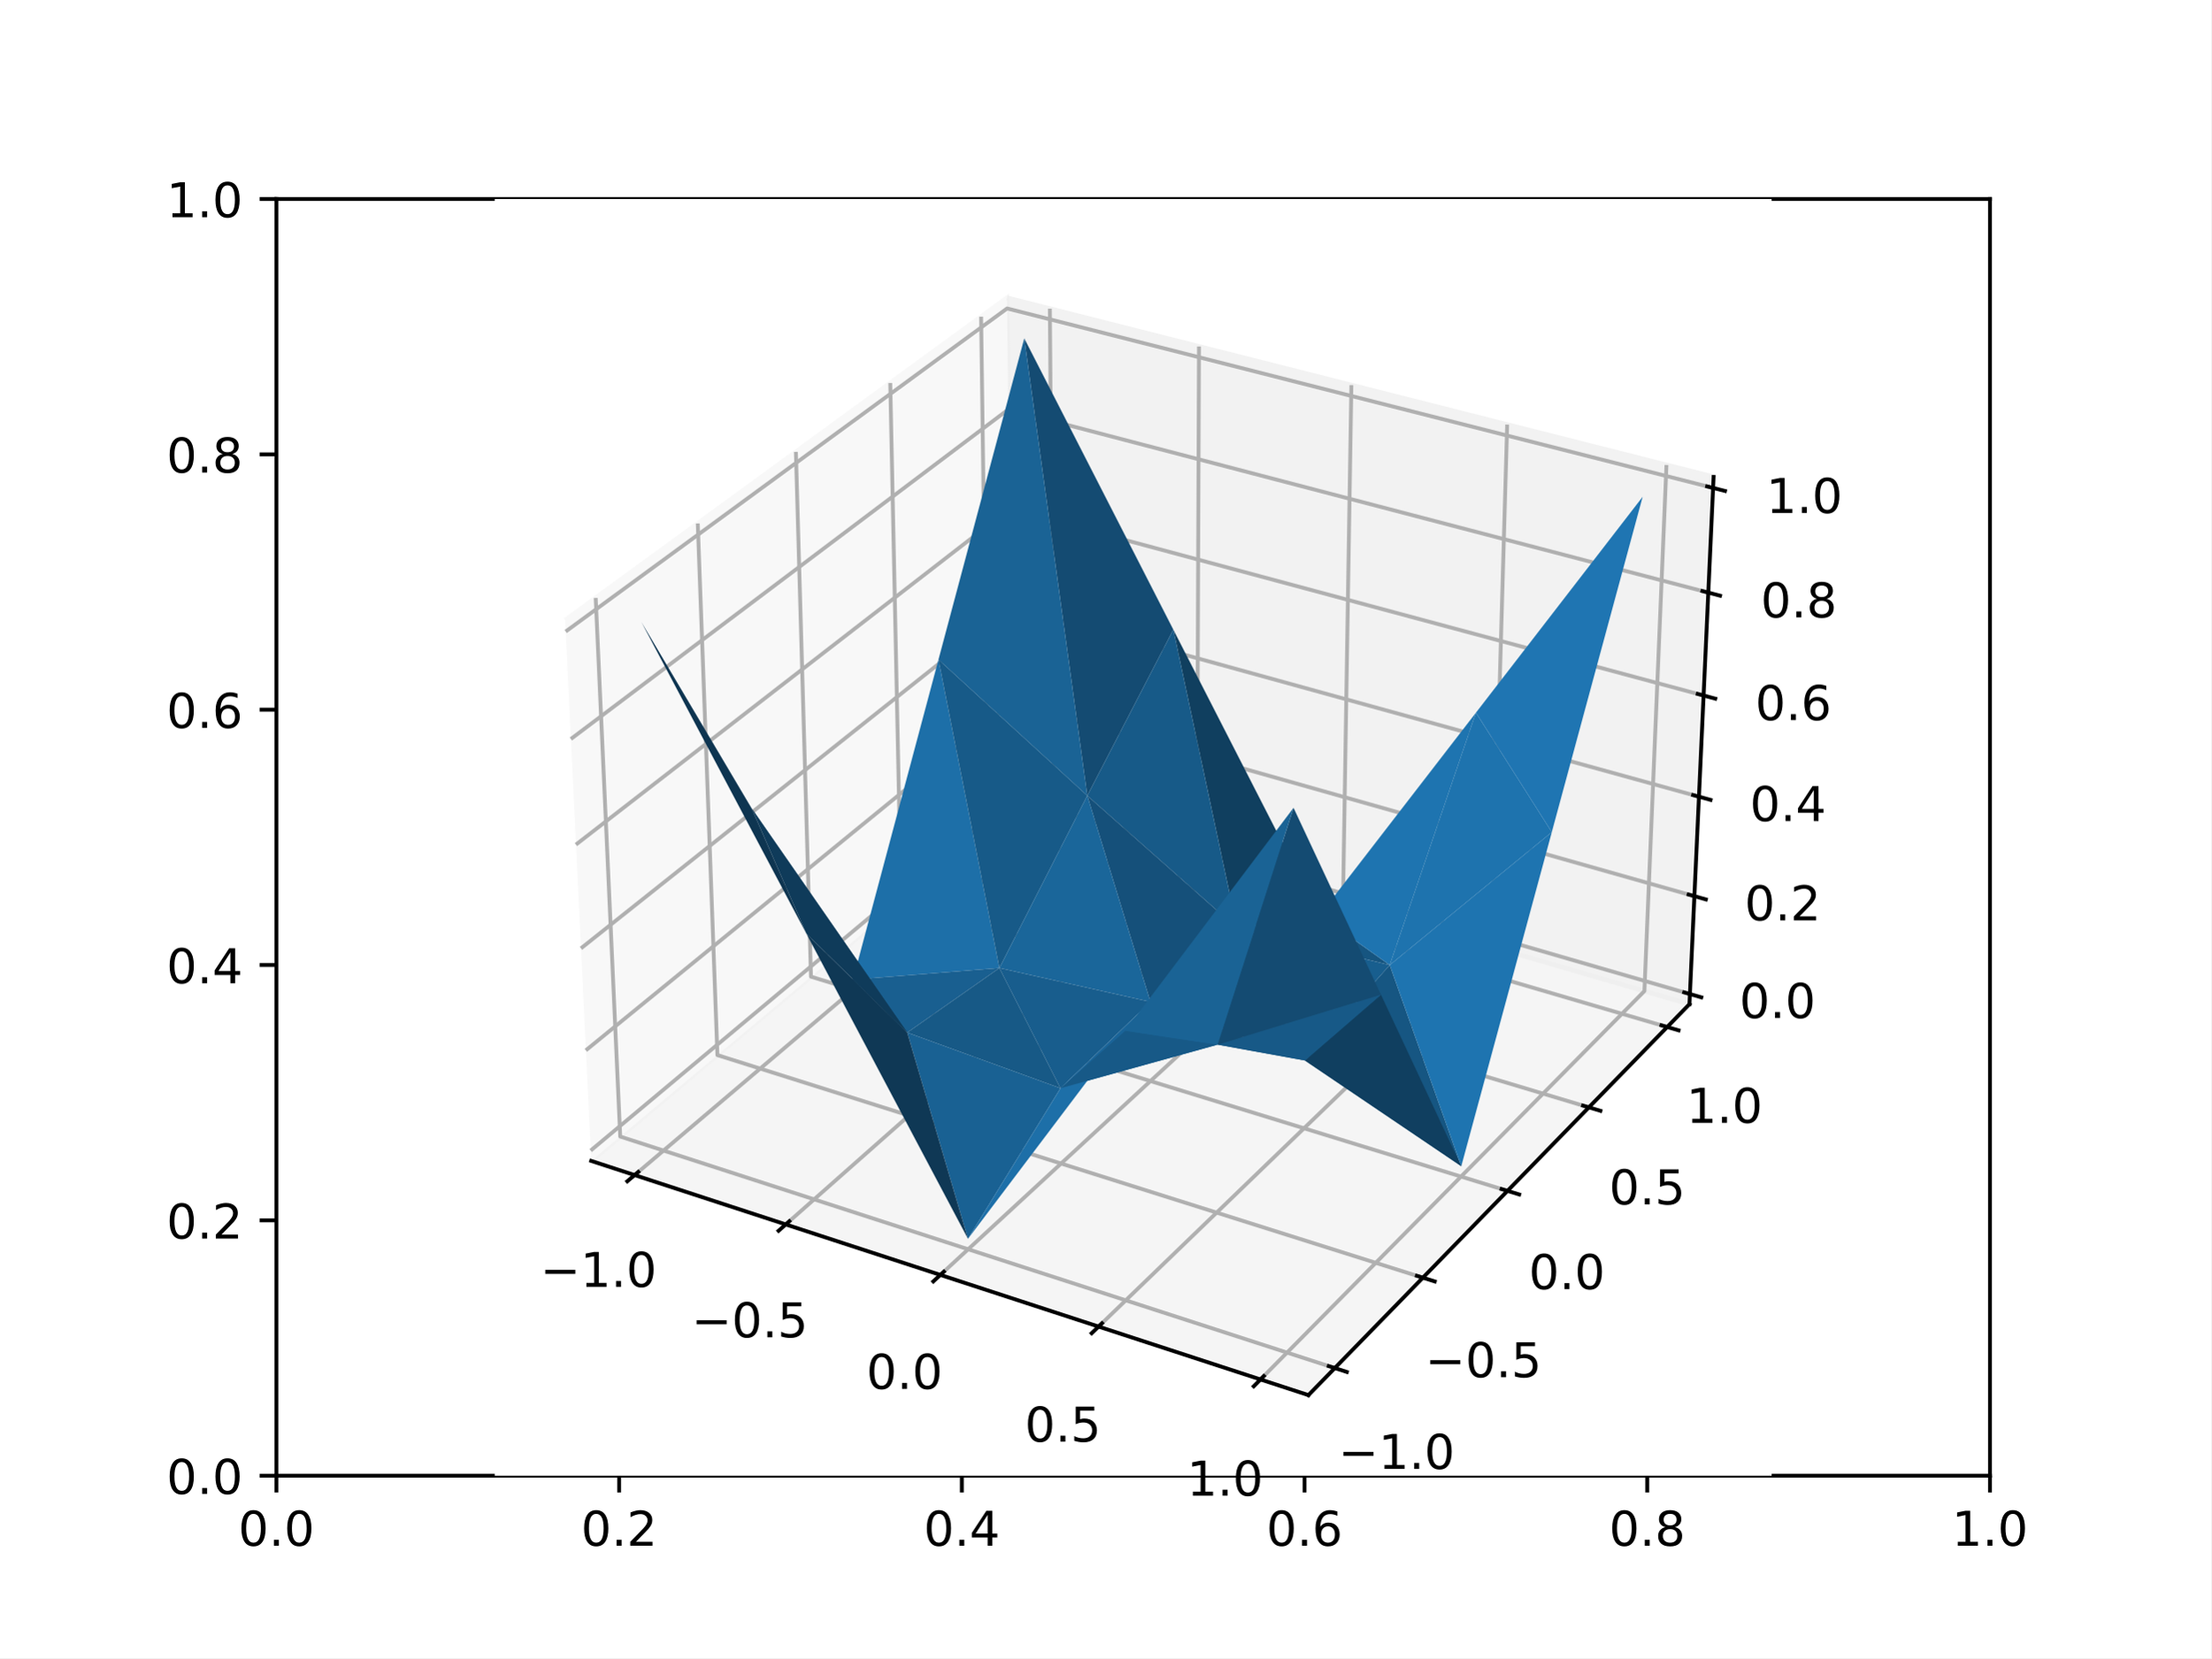
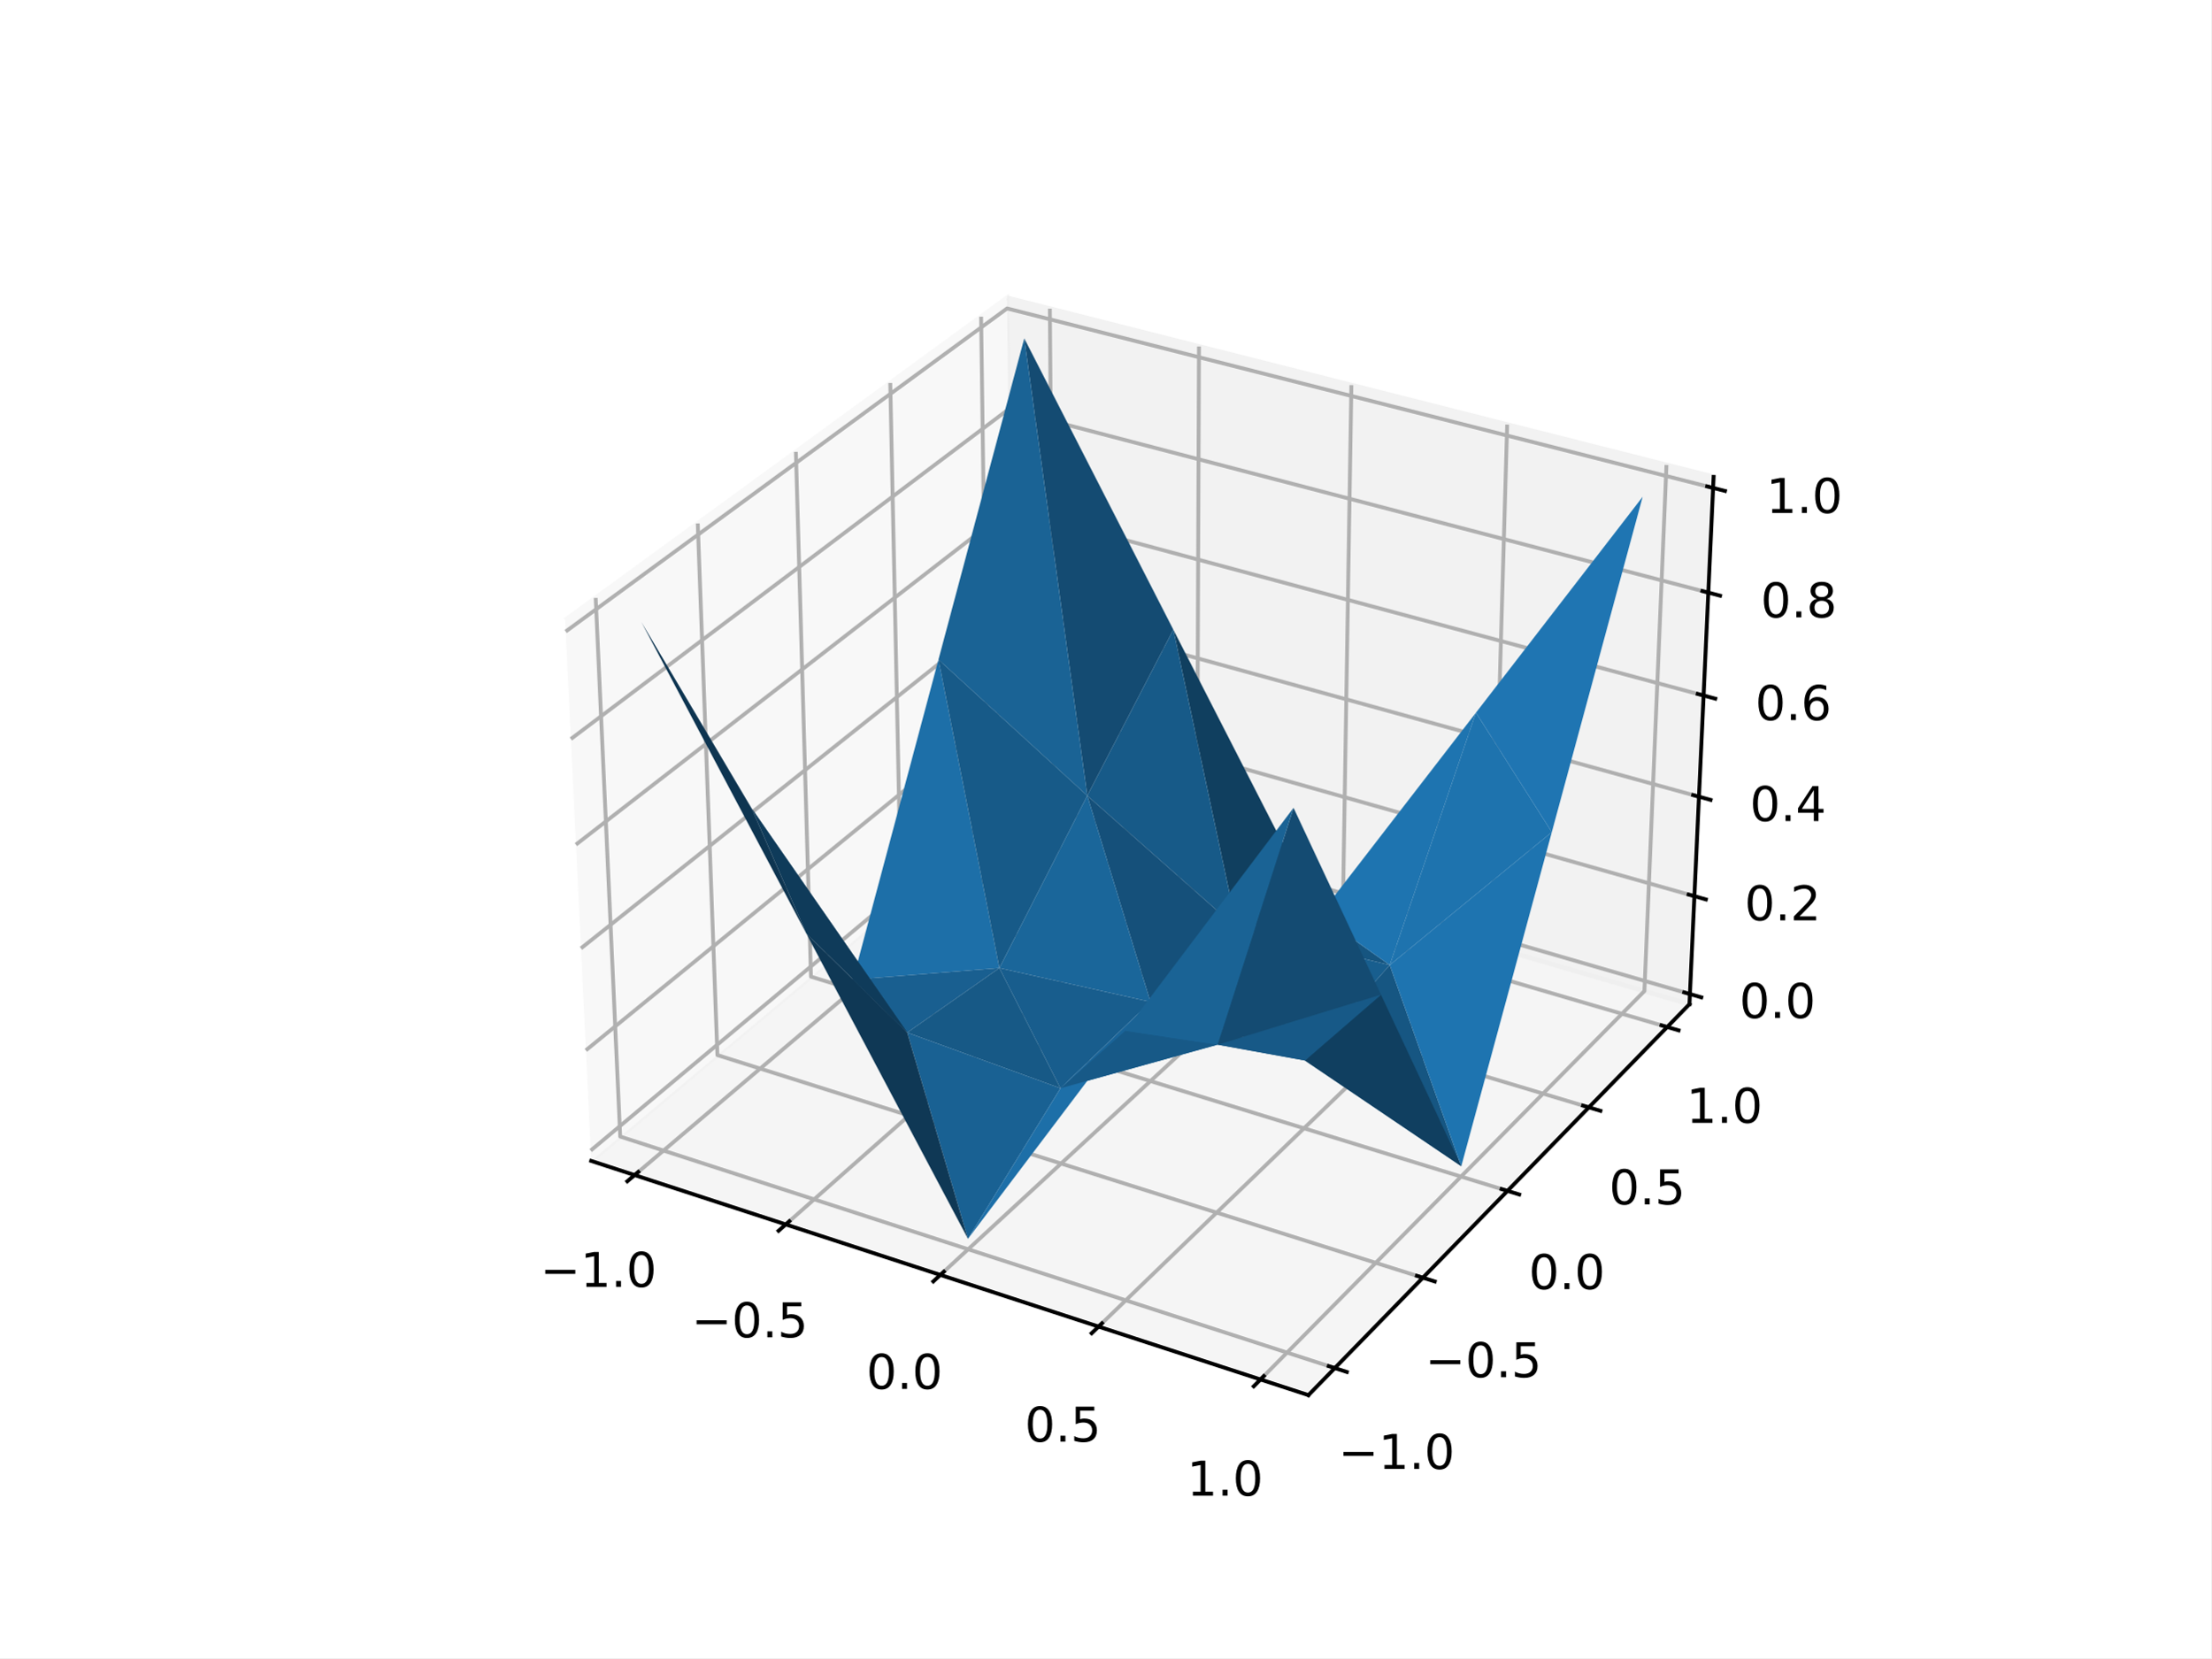
<svg xmlns="http://www.w3.org/2000/svg" xmlns:xlink="http://www.w3.org/1999/xlink" width="460.8pt" height="345.6pt" viewBox="0 0 460.8 345.6" version="1.1">
  <defs>
    <style type="text/css">*{stroke-linejoin: round; stroke-linecap: butt}</style>
  </defs>
  <g id="figure_1">
    <g id="patch_1">
      <path d="M 0 345.6  L 460.8 345.6  L 460.8 0  L 0 0  z " style="fill: #ffffff" />
    </g>
-     <g id="axes_1">
-       <g id="patch_2">
-         <path d="M 57.6 307.584  L 414.72 307.584  L 414.72 41.472  L 57.6 41.472  z " style="fill: #ffffff" />
-       </g>
-       <g id="matplotlib.axis_1">
-         <g id="xtick_1">
-           <g id="line2d_1">
-             <defs>
-               <path id="m7fd396ab19" d="M 0 0  L 0 3.5  " style="stroke: #000000; stroke-width: 0.8" />
-             </defs>
-             <g>
-               <use xlink:href="#m7fd396ab19" x="57.6" y="307.584" style="stroke: #000000; stroke-width: 0.8" />
-             </g>
-           </g>
-           <g id="text_1">
-             <g transform="translate(49.64844 322.1817) scale(0.1 -0.1)">
-               <defs>
-                 <path id="DejaVuSans-13" d="M 2034 4250  Q 1547 4250 1301 3770  Q 1056 3291 1056 2328  Q 1056 1369 1301 889  Q 1547 409 2034 409  Q 2525 409 2770 889  Q 3016 1369 3016 2328  Q 3016 3291 2770 3770  Q 2525 4250 2034 4250  z M 2034 4750  Q 2819 4750 3233 4129  Q 3647 3509 3647 2328  Q 3647 1150 3233 529  Q 2819 -91 2034 -91  Q 1250 -91 836 529  Q 422 1150 422 2328  Q 422 3509 836 4129  Q 1250 4750 2034 4750  z " transform="scale(0.015625)" />
-                 <path id="DejaVuSans-11" d="M 684 794  L 1344 794  L 1344 0  L 684 0  L 684 794  z " transform="scale(0.015625)" />
-               </defs>
-               <use xlink:href="#DejaVuSans-13" />
-               <use xlink:href="#DejaVuSans-11" transform="translate(63.625 0)" />
-               <use xlink:href="#DejaVuSans-13" transform="translate(95.40625 0)" />
-             </g>
-           </g>
-         </g>
-         <g id="xtick_2">
-           <g id="line2d_2">
-             <g>
-               <use xlink:href="#m7fd396ab19" x="129.024" y="307.584" style="stroke: #000000; stroke-width: 0.8" />
-             </g>
-           </g>
-           <g id="text_2">
-             <g transform="translate(121.0724 322.1817) scale(0.1 -0.1)">
-               <defs>
-                 <path id="DejaVuSans-15" d="M 1228 531  L 3431 531  L 3431 0  L 469 0  L 469 531  Q 828 903 1448 1529  Q 2069 2156 2228 2338  Q 2531 2678 2651 2914  Q 2772 3150 2772 3378  Q 2772 3750 2511 3984  Q 2250 4219 1831 4219  Q 1534 4219 1204 4116  Q 875 4013 500 3803  L 500 4441  Q 881 4594 1212 4672  Q 1544 4750 1819 4750  Q 2544 4750 2975 4387  Q 3406 4025 3406 3419  Q 3406 3131 3298 2873  Q 3191 2616 2906 2266  Q 2828 2175 2409 1742  Q 1991 1309 1228 531  z " transform="scale(0.015625)" />
-               </defs>
-               <use xlink:href="#DejaVuSans-13" />
-               <use xlink:href="#DejaVuSans-11" transform="translate(63.625 0)" />
-               <use xlink:href="#DejaVuSans-15" transform="translate(95.40625 0)" />
-             </g>
-           </g>
-         </g>
-         <g id="xtick_3">
-           <g id="line2d_3">
-             <g>
-               <use xlink:href="#m7fd396ab19" x="200.448" y="307.584" style="stroke: #000000; stroke-width: 0.8" />
-             </g>
-           </g>
-           <g id="text_3">
-             <g transform="translate(192.4964 322.1817) scale(0.1 -0.1)">
-               <defs>
-                 <path id="DejaVuSans-17" d="M 2419 4116  L 825 1625  L 2419 1625  L 2419 4116  z M 2253 4666  L 3047 4666  L 3047 1625  L 3713 1625  L 3713 1100  L 3047 1100  L 3047 0  L 2419 0  L 2419 1100  L 313 1100  L 313 1709  L 2253 4666  z " transform="scale(0.015625)" />
-               </defs>
-               <use xlink:href="#DejaVuSans-13" />
-               <use xlink:href="#DejaVuSans-11" transform="translate(63.625 0)" />
-               <use xlink:href="#DejaVuSans-17" transform="translate(95.40625 0)" />
-             </g>
-           </g>
-         </g>
-         <g id="xtick_4">
-           <g id="line2d_4">
-             <g>
-               <use xlink:href="#m7fd396ab19" x="271.872" y="307.584" style="stroke: #000000; stroke-width: 0.8" />
-             </g>
-           </g>
-           <g id="text_4">
-             <g transform="translate(263.9204 322.1817) scale(0.1 -0.1)">
-               <defs>
-                 <path id="DejaVuSans-19" d="M 2113 2584  Q 1688 2584 1439 2293  Q 1191 2003 1191 1497  Q 1191 994 1439 701  Q 1688 409 2113 409  Q 2538 409 2786 701  Q 3034 994 3034 1497  Q 3034 2003 2786 2293  Q 2538 2584 2113 2584  z M 3366 4563  L 3366 3988  Q 3128 4100 2886 4159  Q 2644 4219 2406 4219  Q 1781 4219 1451 3797  Q 1122 3375 1075 2522  Q 1259 2794 1537 2939  Q 1816 3084 2150 3084  Q 2853 3084 3261 2657  Q 3669 2231 3669 1497  Q 3669 778 3244 343  Q 2819 -91 2113 -91  Q 1303 -91 875 529  Q 447 1150 447 2328  Q 447 3434 972 4092  Q 1497 4750 2381 4750  Q 2619 4750 2861 4703  Q 3103 4656 3366 4563  z " transform="scale(0.015625)" />
-               </defs>
-               <use xlink:href="#DejaVuSans-13" />
-               <use xlink:href="#DejaVuSans-11" transform="translate(63.625 0)" />
-               <use xlink:href="#DejaVuSans-19" transform="translate(95.40625 0)" />
-             </g>
-           </g>
-         </g>
-         <g id="xtick_5">
-           <g id="line2d_5">
-             <g>
-               <use xlink:href="#m7fd396ab19" x="343.296" y="307.584" style="stroke: #000000; stroke-width: 0.8" />
-             </g>
-           </g>
-           <g id="text_5">
-             <g transform="translate(335.3444 322.1817) scale(0.1 -0.1)">
-               <defs>
-                 <path id="DejaVuSans-1b" d="M 2034 2216  Q 1584 2216 1326 1975  Q 1069 1734 1069 1313  Q 1069 891 1326 650  Q 1584 409 2034 409  Q 2484 409 2743 651  Q 3003 894 3003 1313  Q 3003 1734 2745 1975  Q 2488 2216 2034 2216  z M 1403 2484  Q 997 2584 770 2862  Q 544 3141 544 3541  Q 544 4100 942 4425  Q 1341 4750 2034 4750  Q 2731 4750 3128 4425  Q 3525 4100 3525 3541  Q 3525 3141 3298 2862  Q 3072 2584 2669 2484  Q 3125 2378 3379 2068  Q 3634 1759 3634 1313  Q 3634 634 3220 271  Q 2806 -91 2034 -91  Q 1263 -91 848 271  Q 434 634 434 1313  Q 434 1759 690 2068  Q 947 2378 1403 2484  z M 1172 3481  Q 1172 3119 1398 2916  Q 1625 2713 2034 2713  Q 2441 2713 2670 2916  Q 2900 3119 2900 3481  Q 2900 3844 2670 4047  Q 2441 4250 2034 4250  Q 1625 4250 1398 4047  Q 1172 3844 1172 3481  z " transform="scale(0.015625)" />
-               </defs>
-               <use xlink:href="#DejaVuSans-13" />
-               <use xlink:href="#DejaVuSans-11" transform="translate(63.625 0)" />
-               <use xlink:href="#DejaVuSans-1b" transform="translate(95.40625 0)" />
-             </g>
-           </g>
-         </g>
-         <g id="xtick_6">
-           <g id="line2d_6">
-             <g>
-               <use xlink:href="#m7fd396ab19" x="414.72" y="307.584" style="stroke: #000000; stroke-width: 0.8" />
-             </g>
-           </g>
-           <g id="text_6">
-             <g transform="translate(406.7684 322.1817) scale(0.1 -0.1)">
-               <defs>
-                 <path id="DejaVuSans-14" d="M 794 531  L 1825 531  L 1825 4091  L 703 3866  L 703 4441  L 1819 4666  L 2450 4666  L 2450 531  L 3481 531  L 3481 0  L 794 0  L 794 531  z " transform="scale(0.015625)" />
-               </defs>
-               <use xlink:href="#DejaVuSans-14" />
-               <use xlink:href="#DejaVuSans-11" transform="translate(63.625 0)" />
-               <use xlink:href="#DejaVuSans-13" transform="translate(95.40625 0)" />
-             </g>
-           </g>
-         </g>
-       </g>
-       <g id="matplotlib.axis_2">
-         <g id="ytick_1">
-           <g id="line2d_7">
-             <defs>
-               <path id="m88befb42de" d="M 0 0  L -3.5 0  " style="stroke: #000000; stroke-width: 0.8" />
-             </defs>
-             <g>
-               <use xlink:href="#m88befb42de" x="57.6" y="307.584" style="stroke: #000000; stroke-width: 0.8" />
-             </g>
-           </g>
-           <g id="text_7">
-             <g transform="translate(34.69687 311.3828) scale(0.1 -0.1)">
-               <use xlink:href="#DejaVuSans-13" />
-               <use xlink:href="#DejaVuSans-11" transform="translate(63.625 0)" />
-               <use xlink:href="#DejaVuSans-13" transform="translate(95.40625 0)" />
-             </g>
-           </g>
-         </g>
-         <g id="ytick_2">
-           <g id="line2d_8">
-             <g>
-               <use xlink:href="#m88befb42de" x="57.6" y="254.362" style="stroke: #000000; stroke-width: 0.8" />
-             </g>
-           </g>
-           <g id="text_8">
-             <g transform="translate(34.69687 258.1604) scale(0.1 -0.1)">
-               <use xlink:href="#DejaVuSans-13" />
-               <use xlink:href="#DejaVuSans-11" transform="translate(63.625 0)" />
-               <use xlink:href="#DejaVuSans-15" transform="translate(95.40625 0)" />
-             </g>
-           </g>
-         </g>
-         <g id="ytick_3">
-           <g id="line2d_9">
-             <g>
-               <use xlink:href="#m88befb42de" x="57.6" y="201.139" style="stroke: #000000; stroke-width: 0.8" />
-             </g>
-           </g>
-           <g id="text_9">
-             <g transform="translate(34.69687 204.938) scale(0.1 -0.1)">
-               <use xlink:href="#DejaVuSans-13" />
-               <use xlink:href="#DejaVuSans-11" transform="translate(63.625 0)" />
-               <use xlink:href="#DejaVuSans-17" transform="translate(95.40625 0)" />
-             </g>
-           </g>
-         </g>
-         <g id="ytick_4">
-           <g id="line2d_10">
-             <g>
-               <use xlink:href="#m88befb42de" x="57.6" y="147.917" style="stroke: #000000; stroke-width: 0.8" />
-             </g>
-           </g>
-           <g id="text_10">
-             <g transform="translate(34.69687 151.7156) scale(0.1 -0.1)">
-               <use xlink:href="#DejaVuSans-13" />
-               <use xlink:href="#DejaVuSans-11" transform="translate(63.625 0)" />
-               <use xlink:href="#DejaVuSans-19" transform="translate(95.40625 0)" />
-             </g>
-           </g>
-         </g>
-         <g id="ytick_5">
-           <g id="line2d_11">
-             <g>
-               <use xlink:href="#m88befb42de" x="57.6" y="94.694" style="stroke: #000000; stroke-width: 0.8" />
-             </g>
-           </g>
-           <g id="text_11">
-             <g transform="translate(34.69687 98.49323) scale(0.1 -0.1)">
-               <use xlink:href="#DejaVuSans-13" />
-               <use xlink:href="#DejaVuSans-11" transform="translate(63.625 0)" />
-               <use xlink:href="#DejaVuSans-1b" transform="translate(95.40625 0)" />
-             </g>
-           </g>
-         </g>
-         <g id="ytick_6">
-           <g id="line2d_12">
-             <g>
-               <use xlink:href="#m88befb42de" x="57.6" y="41.472" style="stroke: #000000; stroke-width: 0.8" />
-             </g>
-           </g>
-           <g id="text_12">
-             <g transform="translate(34.69687 45.27083) scale(0.1 -0.1)">
-               <use xlink:href="#DejaVuSans-14" />
-               <use xlink:href="#DejaVuSans-11" transform="translate(63.625 0)" />
-               <use xlink:href="#DejaVuSans-13" transform="translate(95.40625 0)" />
-             </g>
-           </g>
-         </g>
-       </g>
+     <g id="patch_2">
+       <path d="M 103.104 307.584  L 369.216 307.584  L 369.216 41.472  L 103.104 41.472  z " style="fill: #ffffff" />
+     </g>
+     <g id="pane3d_1">
      <g id="patch_3">
-         <path d="M 57.6 307.584  L 57.6 41.472  " style="fill: none; stroke: #000000; stroke-width: 0.8; stroke-linejoin: miter; stroke-linecap: square" />
-       </g>
+         <path d="M 123.197 241.969  L 211.076 168.307  L 209.855 62.074  L 117.77 129.273  " style="fill: #f2f2f2; opacity: 0.5; stroke: #f2f2f2; stroke-linejoin: miter" />
+       </g>
+     </g>
+     <g id="pane3d_2">
      <g id="patch_4">
-         <path d="M 414.72 307.584  L 414.72 41.472  " style="fill: none; stroke: #000000; stroke-width: 0.8; stroke-linejoin: miter; stroke-linecap: square" />
-       </g>
+         <path d="M 211.076 168.307  L 352.09 209.295  L 357.123 99.402  L 209.855 62.074  " style="fill: #e6e6e6; opacity: 0.5; stroke: #e6e6e6; stroke-linejoin: miter" />
+       </g>
+     </g>
+     <g id="pane3d_3">
      <g id="patch_5">
-         <path d="M 57.6 307.584  L 414.72 307.584  " style="fill: none; stroke: #000000; stroke-width: 0.8; stroke-linejoin: miter; stroke-linecap: square" />
-       </g>
-       <g id="patch_6">
-         <path d="M 57.6 41.472  L 414.72 41.472  " style="fill: none; stroke: #000000; stroke-width: 0.8; stroke-linejoin: miter; stroke-linecap: square" />
-       </g>
-     </g>
-     <g id="patch_7">
-       <path d="M 103.104 307.584  L 369.216 307.584  L 369.216 41.472  L 103.104 41.472  z " style="fill: #ffffff" />
-     </g>
-     <g id="pane3d_1">
-       <g id="patch_8">
-         <path d="M 123.197 241.969  L 211.076 168.307  L 209.855 62.074  L 117.77 129.273  " style="fill: #f2f2f2; opacity: 0.5; stroke: #f2f2f2; stroke-linejoin: miter" />
-       </g>
-     </g>
-     <g id="pane3d_2">
-       <g id="patch_9">
-         <path d="M 211.076 168.307  L 352.09 209.295  L 357.123 99.402  L 209.855 62.074  " style="fill: #e6e6e6; opacity: 0.5; stroke: #e6e6e6; stroke-linejoin: miter" />
-       </g>
-     </g>
-     <g id="pane3d_3">
-       <g id="patch_10">
        <path d="M 123.197 241.969  L 272.679 290.79  L 352.09 209.295  L 211.076 168.307  " style="fill: #ececec; opacity: 0.5; stroke: #ececec; stroke-linejoin: miter" />
      </g>
    </g>
    <g id="grid3d_1">
      <g id="Line3DCollection_1">
        <path d="M 132.251 244.926  L 219.652 170.8  L 218.793 64.34  " style="fill: none; stroke: #b0b0b0; stroke-width: 0.8" />
        <path d="M 163.747 255.213  L 249.452 179.462  L 249.871 72.217  " style="fill: none; stroke: #b0b0b0; stroke-width: 0.8" />
        <path d="M 195.968 265.736  L 279.88 188.306  L 281.632 80.268  " style="fill: none; stroke: #b0b0b0; stroke-width: 0.8" />
        <path d="M 228.939 276.504  L 310.956 197.339  L 314.1 88.497  " style="fill: none; stroke: #b0b0b0; stroke-width: 0.8" />
        <path d="M 262.686 287.526  L 342.702 206.566  L 347.299 96.912  " style="fill: none; stroke: #b0b0b0; stroke-width: 0.8" />
      </g>
    </g>
    <g id="grid3d_2">
      <g id="Line3DCollection_2">
        <path d="M 124.138 124.626  L 129.253 236.893  L 278.174 285.151  " style="fill: none; stroke: #b0b0b0; stroke-width: 0.8" />
        <path d="M 145.412 109.101  L 149.507 219.916  L 296.528 266.316  " style="fill: none; stroke: #b0b0b0; stroke-width: 0.8" />
        <path d="M 165.861 94.179  L 169.008 203.57  L 314.164 248.217  " style="fill: none; stroke: #b0b0b0; stroke-width: 0.8" />
        <path d="M 185.53 79.825  L 187.798 187.82  L 331.123 230.812  " style="fill: none; stroke: #b0b0b0; stroke-width: 0.8" />
        <path d="M 204.465 66.007  L 205.914 172.635  L 347.445 214.062  " style="fill: none; stroke: #b0b0b0; stroke-width: 0.8" />
      </g>
    </g>
    <g id="grid3d_3">
      <g id="Line3DCollection_3">
        <path d="M 352.187 207.189  L 211.053 166.268  L 123.093 239.814  " style="fill: none; stroke: #b0b0b0; stroke-width: 0.8" />
        <path d="M 353.121 186.792  L 210.826 146.517  L 122.087 218.923  " style="fill: none; stroke: #b0b0b0; stroke-width: 0.8" />
        <path d="M 354.071 166.053  L 210.595 126.452  L 121.064 197.669  " style="fill: none; stroke: #b0b0b0; stroke-width: 0.8" />
        <path d="M 355.036 144.963  L 210.36 106.063  L 120.022 176.042  " style="fill: none; stroke: #b0b0b0; stroke-width: 0.8" />
        <path d="M 356.019 123.514  L 210.122 85.345  L 118.963 154.033  " style="fill: none; stroke: #b0b0b0; stroke-width: 0.8" />
        <path d="M 357.018 101.696  L 209.88 64.287  L 117.884 131.63  " style="fill: none; stroke: #b0b0b0; stroke-width: 0.8" />
      </g>
    </g>
    <g id="axis3d_1">
-       <g id="line2d_13">
+       <g id="line2d_1">
        <path d="M 123.197 241.969  L 272.679 290.79  " style="fill: none; stroke: #000000; stroke-width: 0.8; stroke-linecap: square" />
      </g>
-       <g id="xtick_7">
-         <g id="line2d_14">
+       <g id="xtick_1">
+         <g id="line2d_2">
          <path d="M 133.012 244.281  L 130.725 246.22  " style="fill: none; stroke: #000000; stroke-width: 0.8; stroke-linecap: square" />
        </g>
-         <g id="text_13">
+         <g id="text_1">
          <g transform="translate(112.5802 268.2345) scale(0.1 -0.1)">
            <defs>
              <path id="DejaVuSans-c9c" d="M 678 2272  L 4684 2272  L 4684 1741  L 678 1741  L 678 2272  z " transform="scale(0.015625)" />
+               <path id="DejaVuSans-14" d="M 794 531  L 1825 531  L 1825 4091  L 703 3866  L 703 4441  L 1819 4666  L 2450 4666  L 2450 531  L 3481 531  L 3481 0  L 794 0  L 794 531  z " transform="scale(0.015625)" />
+               <path id="DejaVuSans-11" d="M 684 794  L 1344 794  L 1344 0  L 684 0  L 684 794  z " transform="scale(0.015625)" />
+               <path id="DejaVuSans-13" d="M 2034 4250  Q 1547 4250 1301 3770  Q 1056 3291 1056 2328  Q 1056 1369 1301 889  Q 1547 409 2034 409  Q 2525 409 2770 889  Q 3016 1369 3016 2328  Q 3016 3291 2770 3770  Q 2525 4250 2034 4250  z M 2034 4750  Q 2819 4750 3233 4129  Q 3647 3509 3647 2328  Q 3647 1150 3233 529  Q 2819 -91 2034 -91  Q 1250 -91 836 529  Q 422 1150 422 2328  Q 422 3509 836 4129  Q 1250 4750 2034 4750  z " transform="scale(0.015625)" />
            </defs>
            <use xlink:href="#DejaVuSans-c9c" />
            <use xlink:href="#DejaVuSans-14" transform="translate(83.79688 0)" />
            <use xlink:href="#DejaVuSans-11" transform="translate(147.4219 0)" />
            <use xlink:href="#DejaVuSans-13" transform="translate(179.2031 0)" />
          </g>
        </g>
      </g>
-       <g id="xtick_8">
-         <g id="line2d_15">
+       <g id="xtick_2">
+         <g id="line2d_3">
          <path d="M 164.494 254.553  L 162.25 256.536  " style="fill: none; stroke: #000000; stroke-width: 0.8; stroke-linecap: square" />
        </g>
-         <g id="text_14">
+         <g id="text_2">
          <g transform="translate(144.109 278.7392) scale(0.1 -0.1)">
            <defs>
              <path id="DejaVuSans-18" d="M 691 4666  L 3169 4666  L 3169 4134  L 1269 4134  L 1269 2991  Q 1406 3038 1543 3061  Q 1681 3084 1819 3084  Q 2600 3084 3056 2656  Q 3513 2228 3513 1497  Q 3513 744 3044 326  Q 2575 -91 1722 -91  Q 1428 -91 1123 -41  Q 819 9 494 109  L 494 744  Q 775 591 1075 516  Q 1375 441 1709 441  Q 2250 441 2565 725  Q 2881 1009 2881 1497  Q 2881 1984 2565 2268  Q 2250 2553 1709 2553  Q 1456 2553 1204 2497  Q 953 2441 691 2322  L 691 4666  z " transform="scale(0.015625)" />
            </defs>
            <use xlink:href="#DejaVuSans-c9c" />
            <use xlink:href="#DejaVuSans-13" transform="translate(83.79688 0)" />
            <use xlink:href="#DejaVuSans-11" transform="translate(147.4219 0)" />
            <use xlink:href="#DejaVuSans-18" transform="translate(179.2031 0)" />
          </g>
        </g>
      </g>
-       <g id="xtick_9">
-         <g id="line2d_16">
+       <g id="xtick_3">
+         <g id="line2d_4">
          <path d="M 196.7 265.061  L 194.501 267.09  " style="fill: none; stroke: #000000; stroke-width: 0.8; stroke-linecap: square" />
        </g>
-         <g id="text_15">
+         <g id="text_3">
          <g transform="translate(180.5557 289.4865) scale(0.1 -0.1)">
            <use xlink:href="#DejaVuSans-13" />
            <use xlink:href="#DejaVuSans-11" transform="translate(63.625 0)" />
            <use xlink:href="#DejaVuSans-13" transform="translate(95.40625 0)" />
          </g>
        </g>
      </g>
-       <g id="xtick_10">
-         <g id="line2d_17">
+       <g id="xtick_4">
+         <g id="line2d_5">
          <path d="M 229.655 275.813  L 227.503 277.89  " style="fill: none; stroke: #000000; stroke-width: 0.8; stroke-linecap: square" />
        </g>
-         <g id="text_16">
+         <g id="text_4">
          <g transform="translate(213.5663 300.485) scale(0.1 -0.1)">
            <use xlink:href="#DejaVuSans-13" />
            <use xlink:href="#DejaVuSans-11" transform="translate(63.625 0)" />
            <use xlink:href="#DejaVuSans-18" transform="translate(95.40625 0)" />
          </g>
        </g>
      </g>
-       <g id="xtick_11">
-         <g id="line2d_18">
+       <g id="xtick_5">
+         <g id="line2d_6">
          <path d="M 263.386 286.819  L 261.284 288.945  " style="fill: none; stroke: #000000; stroke-width: 0.8; stroke-linecap: square" />
        </g>
-         <g id="text_17">
+         <g id="text_5">
          <g transform="translate(247.3573 311.7434) scale(0.1 -0.1)">
            <use xlink:href="#DejaVuSans-14" />
            <use xlink:href="#DejaVuSans-11" transform="translate(63.625 0)" />
            <use xlink:href="#DejaVuSans-13" transform="translate(95.40625 0)" />
          </g>
        </g>
      </g>
    </g>
    <g id="axis3d_2">
-       <g id="line2d_19">
+       <g id="line2d_7">
        <path d="M 352.09 209.295  L 272.679 290.79  " style="fill: none; stroke: #000000; stroke-width: 0.8; stroke-linecap: square" />
      </g>
-       <g id="xtick_12">
-         <g id="line2d_20">
+       <g id="xtick_6">
+         <g id="line2d_8">
          <path d="M 276.919 284.745  L 280.687 285.966  " style="fill: none; stroke: #000000; stroke-width: 0.8; stroke-linecap: square" />
        </g>
-         <g id="text_18">
+         <g id="text_6">
          <g transform="translate(278.9131 306.1722) scale(0.1 -0.1)">
            <use xlink:href="#DejaVuSans-c9c" />
            <use xlink:href="#DejaVuSans-14" transform="translate(83.79688 0)" />
            <use xlink:href="#DejaVuSans-11" transform="translate(147.4219 0)" />
            <use xlink:href="#DejaVuSans-13" transform="translate(179.2031 0)" />
          </g>
        </g>
      </g>
-       <g id="xtick_13">
-         <g id="line2d_21">
+       <g id="xtick_7">
+         <g id="line2d_9">
          <path d="M 295.29 265.925  L 299.006 267.098  " style="fill: none; stroke: #000000; stroke-width: 0.8; stroke-linecap: square" />
        </g>
-         <g id="text_19">
+         <g id="text_7">
          <g transform="translate(297.0205 287.0581) scale(0.1 -0.1)">
            <use xlink:href="#DejaVuSans-c9c" />
            <use xlink:href="#DejaVuSans-13" transform="translate(83.79688 0)" />
            <use xlink:href="#DejaVuSans-11" transform="translate(147.4219 0)" />
            <use xlink:href="#DejaVuSans-18" transform="translate(179.2031 0)" />
          </g>
        </g>
      </g>
-       <g id="xtick_14">
-         <g id="line2d_22">
+       <g id="xtick_8">
+         <g id="line2d_10">
          <path d="M 312.943 247.842  L 316.608 248.969  " style="fill: none; stroke: #000000; stroke-width: 0.8; stroke-linecap: square" />
        </g>
-         <g id="text_20">
+         <g id="text_8">
          <g transform="translate(318.6095 268.6916) scale(0.1 -0.1)">
            <use xlink:href="#DejaVuSans-13" />
            <use xlink:href="#DejaVuSans-11" transform="translate(63.625 0)" />
            <use xlink:href="#DejaVuSans-13" transform="translate(95.40625 0)" />
          </g>
        </g>
      </g>
-       <g id="xtick_15">
-         <g id="line2d_23">
+       <g id="xtick_9">
+         <g id="line2d_11">
          <path d="M 329.919 230.451  L 333.535 231.536  " style="fill: none; stroke: #000000; stroke-width: 0.8; stroke-linecap: square" />
        </g>
-         <g id="text_21">
+         <g id="text_9">
          <g transform="translate(335.341 251.0299) scale(0.1 -0.1)">
            <use xlink:href="#DejaVuSans-13" />
            <use xlink:href="#DejaVuSans-11" transform="translate(63.625 0)" />
            <use xlink:href="#DejaVuSans-18" transform="translate(95.40625 0)" />
          </g>
        </g>
      </g>
-       <g id="xtick_16">
-         <g id="line2d_24">
+       <g id="xtick_10">
+         <g id="line2d_12">
          <path d="M 346.257 213.714  L 349.824 214.759  " style="fill: none; stroke: #000000; stroke-width: 0.8; stroke-linecap: square" />
        </g>
-         <g id="text_22">
+         <g id="text_10">
          <g transform="translate(351.4426 234.0331) scale(0.1 -0.1)">
            <use xlink:href="#DejaVuSans-14" />
            <use xlink:href="#DejaVuSans-11" transform="translate(63.625 0)" />
            <use xlink:href="#DejaVuSans-13" transform="translate(95.40625 0)" />
          </g>
        </g>
      </g>
    </g>
    <g id="axis3d_3">
-       <g id="line2d_25">
+       <g id="line2d_13">
        <path d="M 352.09 209.295  L 357.123 99.402  " style="fill: none; stroke: #000000; stroke-width: 0.8; stroke-linecap: square" />
      </g>
-       <g id="xtick_17">
-         <g id="line2d_26">
+       <g id="xtick_11">
+         <g id="line2d_14">
          <path d="M 351.002 206.846  L 354.559 207.877  " style="fill: none; stroke: #000000; stroke-width: 0.8; stroke-linecap: square" />
        </g>
-         <g id="text_23">
+         <g id="text_11">
          <g transform="translate(362.4992 212.1861) scale(0.1 -0.1)">
            <use xlink:href="#DejaVuSans-13" />
            <use xlink:href="#DejaVuSans-11" transform="translate(63.625 0)" />
            <use xlink:href="#DejaVuSans-13" transform="translate(95.40625 0)" />
          </g>
        </g>
      </g>
-       <g id="xtick_18">
-         <g id="line2d_27">
+       <g id="xtick_12">
+         <g id="line2d_15">
          <path d="M 351.926 186.454  L 355.513 187.469  " style="fill: none; stroke: #000000; stroke-width: 0.8; stroke-linecap: square" />
        </g>
-         <g id="text_24">
+         <g id="text_12">
          <g transform="translate(363.5817 191.8288) scale(0.1 -0.1)">
+             <defs>
+               <path id="DejaVuSans-15" d="M 1228 531  L 3431 531  L 3431 0  L 469 0  L 469 531  Q 828 903 1448 1529  Q 2069 2156 2228 2338  Q 2531 2678 2651 2914  Q 2772 3150 2772 3378  Q 2772 3750 2511 3984  Q 2250 4219 1831 4219  Q 1534 4219 1204 4116  Q 875 4013 500 3803  L 500 4441  Q 881 4594 1212 4672  Q 1544 4750 1819 4750  Q 2544 4750 2975 4387  Q 3406 4025 3406 3419  Q 3406 3131 3298 2873  Q 3191 2616 2906 2266  Q 2828 2175 2409 1742  Q 1991 1309 1228 531  z " transform="scale(0.015625)" />
+             </defs>
            <use xlink:href="#DejaVuSans-13" />
            <use xlink:href="#DejaVuSans-11" transform="translate(63.625 0)" />
            <use xlink:href="#DejaVuSans-15" transform="translate(95.40625 0)" />
          </g>
        </g>
      </g>
-       <g id="xtick_19">
-         <g id="line2d_28">
+       <g id="xtick_13">
+         <g id="line2d_16">
          <path d="M 352.865 165.72  L 356.484 166.719  " style="fill: none; stroke: #000000; stroke-width: 0.8; stroke-linecap: square" />
        </g>
-         <g id="text_25">
+         <g id="text_13">
          <g transform="translate(364.6823 171.1315) scale(0.1 -0.1)">
+             <defs>
+               <path id="DejaVuSans-17" d="M 2419 4116  L 825 1625  L 2419 1625  L 2419 4116  z M 2253 4666  L 3047 4666  L 3047 1625  L 3713 1625  L 3713 1100  L 3047 1100  L 3047 0  L 2419 0  L 2419 1100  L 313 1100  L 313 1709  L 2253 4666  z " transform="scale(0.015625)" />
+             </defs>
            <use xlink:href="#DejaVuSans-13" />
            <use xlink:href="#DejaVuSans-11" transform="translate(63.625 0)" />
            <use xlink:href="#DejaVuSans-17" transform="translate(95.40625 0)" />
          </g>
        </g>
      </g>
-       <g id="xtick_20">
-         <g id="line2d_29">
+       <g id="xtick_14">
+         <g id="line2d_17">
          <path d="M 353.821 144.636  L 357.471 145.618  " style="fill: none; stroke: #000000; stroke-width: 0.8; stroke-linecap: square" />
        </g>
-         <g id="text_26">
+         <g id="text_14">
          <g transform="translate(365.8014 150.0855) scale(0.1 -0.1)">
+             <defs>
+               <path id="DejaVuSans-19" d="M 2113 2584  Q 1688 2584 1439 2293  Q 1191 2003 1191 1497  Q 1191 994 1439 701  Q 1688 409 2113 409  Q 2538 409 2786 701  Q 3034 994 3034 1497  Q 3034 2003 2786 2293  Q 2538 2584 2113 2584  z M 3366 4563  L 3366 3988  Q 3128 4100 2886 4159  Q 2644 4219 2406 4219  Q 1781 4219 1451 3797  Q 1122 3375 1075 2522  Q 1259 2794 1537 2939  Q 1816 3084 2150 3084  Q 2853 3084 3261 2657  Q 3669 2231 3669 1497  Q 3669 778 3244 343  Q 2819 -91 2113 -91  Q 1303 -91 875 529  Q 447 1150 447 2328  Q 447 3434 972 4092  Q 1497 4750 2381 4750  Q 2619 4750 2861 4703  Q 3103 4656 3366 4563  z " transform="scale(0.015625)" />
+             </defs>
            <use xlink:href="#DejaVuSans-13" />
            <use xlink:href="#DejaVuSans-11" transform="translate(63.625 0)" />
            <use xlink:href="#DejaVuSans-19" transform="translate(95.40625 0)" />
          </g>
        </g>
      </g>
-       <g id="xtick_21">
-         <g id="line2d_30">
+       <g id="xtick_15">
+         <g id="line2d_18">
          <path d="M 354.792 123.193  L 358.475 124.157  " style="fill: none; stroke: #000000; stroke-width: 0.8; stroke-linecap: square" />
        </g>
-         <g id="text_27">
+         <g id="text_15">
          <g transform="translate(366.9396 128.6821) scale(0.1 -0.1)">
+             <defs>
+               <path id="DejaVuSans-1b" d="M 2034 2216  Q 1584 2216 1326 1975  Q 1069 1734 1069 1313  Q 1069 891 1326 650  Q 1584 409 2034 409  Q 2484 409 2743 651  Q 3003 894 3003 1313  Q 3003 1734 2745 1975  Q 2488 2216 2034 2216  z M 1403 2484  Q 997 2584 770 2862  Q 544 3141 544 3541  Q 544 4100 942 4425  Q 1341 4750 2034 4750  Q 2731 4750 3128 4425  Q 3525 4100 3525 3541  Q 3525 3141 3298 2862  Q 3072 2584 2669 2484  Q 3125 2378 3379 2068  Q 3634 1759 3634 1313  Q 3634 634 3220 271  Q 2806 -91 2034 -91  Q 1263 -91 848 271  Q 434 634 434 1313  Q 434 1759 690 2068  Q 947 2378 1403 2484  z M 1172 3481  Q 1172 3119 1398 2916  Q 1625 2713 2034 2713  Q 2441 2713 2670 2916  Q 2900 3119 2900 3481  Q 2900 3844 2670 4047  Q 2441 4250 2034 4250  Q 1625 4250 1398 4047  Q 1172 3844 1172 3481  z " transform="scale(0.015625)" />
+             </defs>
            <use xlink:href="#DejaVuSans-13" />
            <use xlink:href="#DejaVuSans-11" transform="translate(63.625 0)" />
            <use xlink:href="#DejaVuSans-1b" transform="translate(95.40625 0)" />
          </g>
        </g>
      </g>
-       <g id="xtick_22">
-         <g id="line2d_31">
+       <g id="xtick_16">
+         <g id="line2d_19">
          <path d="M 355.78 101.382  L 359.496 102.326  " style="fill: none; stroke: #000000; stroke-width: 0.8; stroke-linecap: square" />
        </g>
-         <g id="text_28">
+         <g id="text_16">
          <g transform="translate(368.0972 106.9119) scale(0.1 -0.1)">
            <use xlink:href="#DejaVuSans-14" />
            <use xlink:href="#DejaVuSans-11" transform="translate(63.625 0)" />
            <use xlink:href="#DejaVuSans-13" transform="translate(95.40625 0)" />
          </g>
        </g>
      </g>
    </g>
-     <g id="axes_2">
+     <g id="axes_1">
      <g id="Poly3DCollection_1">
-         <path d="M 257.8 193.472  L 274.99 190.766  L 244.522 131.228  z " clip-path="url(#p70501db562)" style="fill: #103f5f" />
-         <path d="M 226.592 165.843  L 244.522 131.228  L 213.458 70.525  z " clip-path="url(#p70501db562)" style="fill: #144b72" />
-         <path d="M 257.8 193.472  L 244.522 131.228  L 226.592 165.843  z " clip-path="url(#p70501db562)" style="fill: #175a88" />
-         <path d="M 195.578 137.477  L 226.592 165.843  L 213.458 70.525  z " clip-path="url(#p70501db562)" style="fill: #1a6395" />
-         <path d="M 289.627 201.146  L 274.99 190.766  L 257.8 193.472  z " clip-path="url(#p70501db562)" style="fill: #165580" />
-         <path d="M 177.766 204.179  L 208.272 201.767  L 195.578 137.477  z " clip-path="url(#p70501db562)" style="fill: #1d6fa8" />
-         <path d="M 289.627 201.146  L 307.595 148.537  L 274.99 190.766  z " clip-path="url(#p70501db562)" style="fill: #1e74b0" />
-         <path d="M 208.272 201.767  L 226.592 165.843  L 195.578 137.477  z " clip-path="url(#p70501db562)" style="fill: #175a88" />
-         <path d="M 239.756 208.818  L 257.8 193.472  L 226.592 165.843  z " clip-path="url(#p70501db562)" style="fill: #15507a" />
-         <path d="M 208.272 201.767  L 239.756 208.818  L 226.592 165.843  z " clip-path="url(#p70501db562)" style="fill: #1a669a" />
-         <path d="M 189.069 215.222  L 208.272 201.767  L 177.766 204.179  z " clip-path="url(#p70501db562)" style="fill: #195f90" />
-         <path d="M 289.627 201.146  L 257.8 193.472  L 271.945 221.041  z " clip-path="url(#p70501db562)" style="fill: #185e8e" />
-         <path d="M 271.945 221.041  L 257.8 193.472  L 239.756 208.818  z " clip-path="url(#p70501db562)" style="fill: #175987" />
-         <path d="M 156.612 168.437  L 189.069 215.222  L 177.766 204.179  z " clip-path="url(#p70501db562)" style="fill: #0f3855" />
-         <path d="M 323.402 173.442  L 307.595 148.537  L 289.627 201.146  z " clip-path="url(#p70501db562)" style="fill: #1e73ae" />
-         <path d="M 221.007 226.827  L 239.756 208.818  L 208.272 201.767  z " clip-path="url(#p70501db562)" style="fill: #185d8d" />
-         <path d="M 221.007 226.827  L 208.272 201.767  L 189.069 215.222  z " clip-path="url(#p70501db562)" style="fill: #175986" />
-         <path d="M 304.538 243.078  L 289.627 201.146  L 271.945 221.041  z " clip-path="url(#p70501db562)" style="fill: #165682" />
-         <path d="M 323.402 173.442  L 342.34 103.534  L 307.595 148.537  z " clip-path="url(#p70501db562)" style="fill: #1f75b2" />
-         <path d="M 304.538 243.078  L 323.402 173.442  L 289.627 201.146  z " clip-path="url(#p70501db562)" style="fill: #1e74b0" />
-         <path d="M 253.748 217.741  L 271.945 221.041  L 239.756 208.818  z " clip-path="url(#p70501db562)" style="fill: #154f77" />
-         <path d="M 221.007 226.827  L 253.748 217.741  L 239.756 208.818  z " clip-path="url(#p70501db562)" style="fill: #1a6498" />
-         <path d="M 201.727 258.207  L 221.007 226.827  L 189.069 215.222  z " clip-path="url(#p70501db562)" style="fill: #196193" />
-         <path d="M 168.05 194.604  L 189.069 215.222  L 156.612 168.437  z " clip-path="url(#p70501db562)" style="fill: #0f3b5a" />
-         <path d="M 168.05 194.604  L 201.727 258.207  L 189.069 215.222  z " clip-path="url(#p70501db562)" style="fill: #0f3855" />
-         <path d="M 287.805 207.319  L 304.538 243.078  L 271.945 221.041  z " clip-path="url(#p70501db562)" style="fill: #103f60" />
-         <path d="M 287.805 207.319  L 271.945 221.041  L 253.748 217.741  z " clip-path="url(#p70501db562)" style="fill: #175987" />
-         <path d="M 133.66 129.655  L 168.05 194.604  L 156.612 168.437  z " clip-path="url(#p70501db562)" style="fill: #0e3551" />
-         <path d="M 201.727 258.207  L 234.486 214.833  L 221.007 226.827  z " clip-path="url(#p70501db562)" style="fill: #1d6fa8" />
-         <path d="M 234.486 214.833  L 253.748 217.741  L 221.007 226.827  z " clip-path="url(#p70501db562)" style="fill: #175987" />
-         <path d="M 269.579 168.369  L 287.805 207.319  L 253.748 217.741  z " clip-path="url(#p70501db562)" style="fill: #144b72" />
-         <path d="M 234.486 214.833  L 269.579 168.369  L 253.748 217.741  z " clip-path="url(#p70501db562)" style="fill: #1a6395" />
+         <path d="M 257.8 193.472  L 274.99 190.766  L 244.522 131.228  z " clip-path="url(#pb983415b30)" style="fill: #103f5f" />
+         <path d="M 226.592 165.843  L 244.522 131.228  L 213.458 70.525  z " clip-path="url(#pb983415b30)" style="fill: #144b72" />
+         <path d="M 257.8 193.472  L 244.522 131.228  L 226.592 165.843  z " clip-path="url(#pb983415b30)" style="fill: #175a88" />
+         <path d="M 195.578 137.477  L 226.592 165.843  L 213.458 70.525  z " clip-path="url(#pb983415b30)" style="fill: #1a6395" />
+         <path d="M 289.627 201.146  L 274.99 190.766  L 257.8 193.472  z " clip-path="url(#pb983415b30)" style="fill: #165580" />
+         <path d="M 177.766 204.179  L 208.272 201.767  L 195.578 137.477  z " clip-path="url(#pb983415b30)" style="fill: #1d6fa8" />
+         <path d="M 289.627 201.146  L 307.595 148.537  L 274.99 190.766  z " clip-path="url(#pb983415b30)" style="fill: #1e74b0" />
+         <path d="M 208.272 201.767  L 226.592 165.843  L 195.578 137.477  z " clip-path="url(#pb983415b30)" style="fill: #175a88" />
+         <path d="M 239.756 208.818  L 257.8 193.472  L 226.592 165.843  z " clip-path="url(#pb983415b30)" style="fill: #15507a" />
+         <path d="M 208.272 201.767  L 239.756 208.818  L 226.592 165.843  z " clip-path="url(#pb983415b30)" style="fill: #1a669a" />
+         <path d="M 189.069 215.222  L 208.272 201.767  L 177.766 204.179  z " clip-path="url(#pb983415b30)" style="fill: #195f90" />
+         <path d="M 289.627 201.146  L 257.8 193.472  L 271.945 221.041  z " clip-path="url(#pb983415b30)" style="fill: #185e8e" />
+         <path d="M 271.945 221.041  L 257.8 193.472  L 239.756 208.818  z " clip-path="url(#pb983415b30)" style="fill: #175987" />
+         <path d="M 156.612 168.437  L 189.069 215.222  L 177.766 204.179  z " clip-path="url(#pb983415b30)" style="fill: #0f3855" />
+         <path d="M 323.402 173.442  L 307.595 148.537  L 289.627 201.146  z " clip-path="url(#pb983415b30)" style="fill: #1e73ae" />
+         <path d="M 221.007 226.827  L 239.756 208.818  L 208.272 201.767  z " clip-path="url(#pb983415b30)" style="fill: #185d8d" />
+         <path d="M 221.007 226.827  L 208.272 201.767  L 189.069 215.222  z " clip-path="url(#pb983415b30)" style="fill: #175986" />
+         <path d="M 304.538 243.078  L 289.627 201.146  L 271.945 221.041  z " clip-path="url(#pb983415b30)" style="fill: #165682" />
+         <path d="M 323.402 173.442  L 342.34 103.534  L 307.595 148.537  z " clip-path="url(#pb983415b30)" style="fill: #1f75b2" />
+         <path d="M 304.538 243.078  L 323.402 173.442  L 289.627 201.146  z " clip-path="url(#pb983415b30)" style="fill: #1e74b0" />
+         <path d="M 253.748 217.741  L 271.945 221.041  L 239.756 208.818  z " clip-path="url(#pb983415b30)" style="fill: #154f77" />
+         <path d="M 221.007 226.827  L 253.748 217.741  L 239.756 208.818  z " clip-path="url(#pb983415b30)" style="fill: #1a6498" />
+         <path d="M 201.727 258.207  L 221.007 226.827  L 189.069 215.222  z " clip-path="url(#pb983415b30)" style="fill: #196193" />
+         <path d="M 168.05 194.604  L 189.069 215.222  L 156.612 168.437  z " clip-path="url(#pb983415b30)" style="fill: #0f3b5a" />
+         <path d="M 168.05 194.604  L 201.727 258.207  L 189.069 215.222  z " clip-path="url(#pb983415b30)" style="fill: #0f3855" />
+         <path d="M 287.805 207.319  L 304.538 243.078  L 271.945 221.041  z " clip-path="url(#pb983415b30)" style="fill: #103f60" />
+         <path d="M 287.805 207.319  L 271.945 221.041  L 253.748 217.741  z " clip-path="url(#pb983415b30)" style="fill: #175987" />
+         <path d="M 133.66 129.655  L 168.05 194.604  L 156.612 168.437  z " clip-path="url(#pb983415b30)" style="fill: #0e3551" />
+         <path d="M 201.727 258.207  L 234.486 214.833  L 221.007 226.827  z " clip-path="url(#pb983415b30)" style="fill: #1d6fa8" />
+         <path d="M 234.486 214.833  L 253.748 217.741  L 221.007 226.827  z " clip-path="url(#pb983415b30)" style="fill: #175987" />
+         <path d="M 269.579 168.369  L 287.805 207.319  L 253.748 217.741  z " clip-path="url(#pb983415b30)" style="fill: #144b72" />
+         <path d="M 234.486 214.833  L 269.579 168.369  L 253.748 217.741  z " clip-path="url(#pb983415b30)" style="fill: #1a6395" />
      </g>
    </g>
  </g>
  <defs>
-     <clipPath id="p70501db562">
+     <clipPath id="pb983415b30">
      <rect x="103.104" y="41.472" width="266.112" height="266.112" />
    </clipPath>
  </defs>
</svg>
